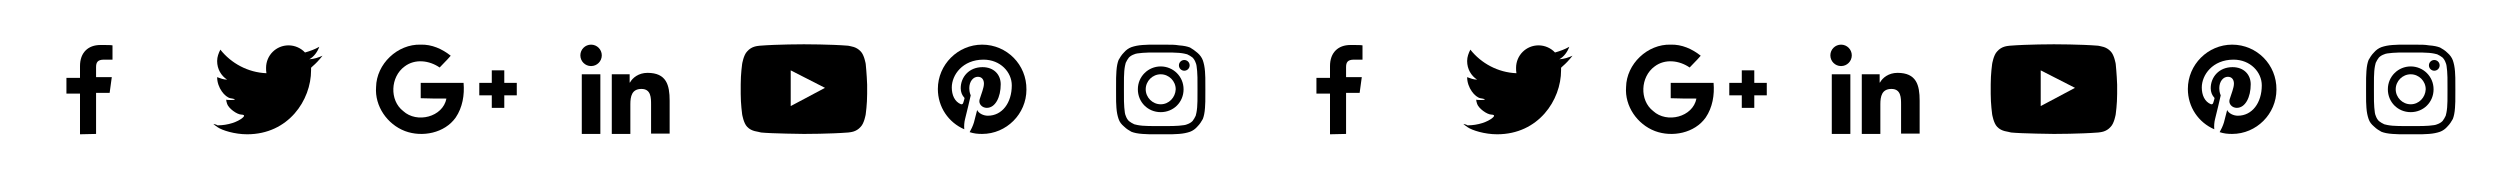
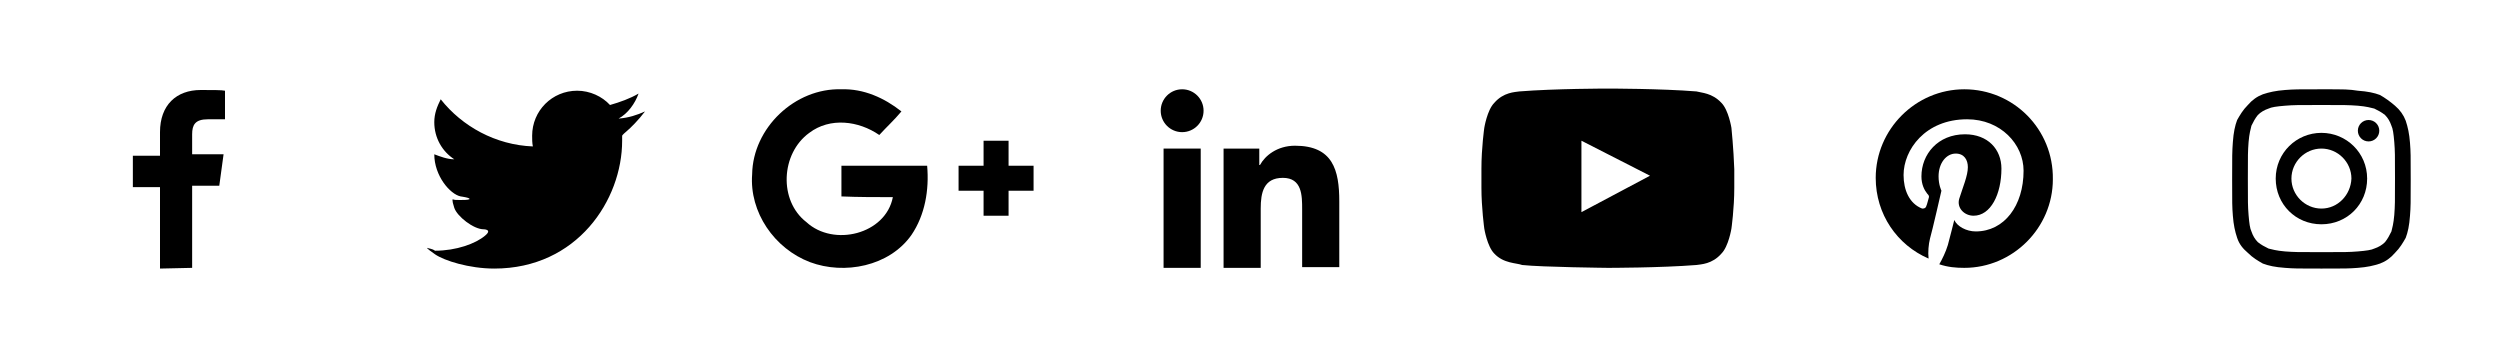
- <svg xmlns="http://www.w3.org/2000/svg" version="1.1" id="Layer_1" x="0px" y="0px" viewBox="0 0 700 50" style="enable-background:new 0 0 700 50;" xml:space="preserve">
+ <svg xmlns="http://www.w3.org/2000/svg" version="1.1" id="Layer_1" x="0px" y="0px" width="350px" height="50px" viewBox="0 0 350 50" style="enable-background:new 0 0 350 50;" xml:space="preserve">
+   <style type="text/css">
+ 	.st0{fill:#000000;}
+ </style>
  <g>
-     <path d="M26.9,37.5V26h3.8l0.6-4.4h-4.4v-2.8c0-1.3,0.4-2.1,2.2-2.1h2.4v-4c-0.4-0.1-1.8-0.1-3.4-0.1c-3.4,0-5.7,2.1-5.7,5.9v3.3   h-3.8v4.4h3.8v11.4L26.9,37.5L26.9,37.5z" />
+     <path class="st0" d="M26.9,37.5V26h3.8l0.6-4.4h-4.4v-2.8c0-1.3,0.4-2.1,2.2-2.1h2.4v-4c-0.4-0.1-1.8-0.1-3.4-0.1   c-3.4,0-5.7,2.1-5.7,5.9v3.3h-3.8v4.4h3.8v11.4L26.9,37.5L26.9,37.5z" />
  </g>
  <g>
-     <path d="M59.8,34.7c0,0-0.2,0,1.1,0.9s4.8,2,8.3,2c11.6,0,17.9-9.6,17.9-17.9c0-0.2,0-0.5,0-0.7c0,0,0-0.1,0.6-0.6s1.7-1.6,2.6-2.8   c-1.1,0.5-2.3,0.9-3.7,1c1.3-0.7,2.3-2.1,2.8-3.5c-1.2,0.7-2.6,1.2-4,1.6c-1.1-1.2-2.8-2-4.6-2c-3.5,0-6.3,2.8-6.3,6.3   c0,0.5,0,1,0.1,1.5c-5.2-0.2-9.9-2.8-12.9-6.6c-0.5,1-0.9,2-0.9,3.2c0,2.2,1.1,4.1,2.8,5.2c-1,0-2-0.4-2.8-0.7l0,0   c0,3,2.2,5.6,3.7,5.9c0,0,1.5,0.2,1.2,0.4C65.5,28,64.8,28,64.4,28s-0.9,0-1-0.1c0,0-0.2,0,0.2,1.2s2.7,3,4.1,3c0,0,1.3,0,0.2,0.9   c-1.3,1.1-4,2.1-7,2.1C60.5,34.8,60,34.8,59.8,34.7" />
+     <path class="st0" d="M59.8,34.7c0,0-0.2,0,1.1,0.9s4.8,2,8.3,2c11.6,0,17.9-9.6,17.9-17.9c0-0.2,0-0.5,0-0.7c0,0,0-0.1,0.6-0.6   s1.7-1.6,2.6-2.8c-1.1,0.5-2.3,0.9-3.7,1c1.3-0.7,2.3-2.1,2.8-3.5c-1.2,0.7-2.6,1.2-4,1.6c-1.1-1.2-2.8-2-4.6-2   c-3.5,0-6.3,2.8-6.3,6.3c0,0.5,0,1,0.1,1.5c-5.2-0.2-9.9-2.8-12.9-6.6c-0.5,1-0.9,2-0.9,3.2c0,2.2,1.1,4.1,2.8,5.2   c-1,0-2-0.4-2.8-0.7l0,0c0,3,2.2,5.6,3.7,5.9c0,0,1.5,0.2,1.2,0.4C65.5,28,64.8,28,64.4,28s-0.9,0-1-0.1c0,0-0.2,0,0.2,1.2   s2.7,3,4.1,3c0,0,1.3,0,0.2,0.9c-1.3,1.1-4,2.1-7,2.1C60.5,34.8,60,34.8,59.8,34.7" />
  </g>
  <g>
-     <path d="M105.3,24.4c0.1-6.5,6-12.1,12.5-11.9c3.1-0.1,6,1.2,8.4,3.1c-1,1.2-2.1,2.2-3.1,3.3c-2.9-2-6.9-2.5-9.8-0.3   c-4,2.9-4.3,9.5-0.4,12.5c3.8,3.5,11.1,1.7,12.1-3.5c-2.4,0-4.8,0-7.2-0.1c0-1.4,0-2.9,0-4.3c4,0,8,0,12,0c0.3,3.4-0.3,6.9-2.2,9.7   c-3.1,4.4-9.4,5.6-14.2,3.8C108.4,34.8,104.9,29.7,105.3,24.4" />
-     <path d="M137.7,19.7h3.5c0,1.2,0,2.4,0,3.5c1.2,0,2.4,0,3.5,0v3.5c-1.2,0-2.4,0-3.5,0c0,1.2,0,2.4,0,3.5h-3.5c0-1.2,0-2.4,0-3.5   c-1.2,0-2.4,0-3.5,0v-3.5c1.2,0,2.4,0,3.5,0C137.7,22,137.7,20.9,137.7,19.7" />
+     <path class="st0" d="M105.3,24.4c0.1-6.5,6-12.1,12.5-11.9c3.1-0.1,6,1.2,8.4,3.1c-1,1.2-2.1,2.2-3.1,3.3c-2.9-2-6.9-2.5-9.8-0.3   c-4,2.9-4.3,9.5-0.4,12.5c3.8,3.5,11.1,1.7,12.1-3.5c-2.4,0-4.8,0-7.2-0.1c0-1.4,0-2.9,0-4.3c4,0,8,0,12,0c0.3,3.4-0.3,6.9-2.2,9.7   c-3.1,4.4-9.4,5.6-14.2,3.8C108.4,34.8,104.9,29.7,105.3,24.4" />
+     <path class="st0" d="M137.7,19.7h3.5c0,1.2,0,2.4,0,3.5c1.2,0,2.4,0,3.5,0v3.5c-1.2,0-2.4,0-3.5,0c0,1.2,0,2.4,0,3.5h-3.5   c0-1.2,0-2.4,0-3.5c-1.2,0-2.4,0-3.5,0v-3.5c1.2,0,2.4,0,3.5,0C137.7,22,137.7,20.9,137.7,19.7" />
  </g>
-   <path d="M242.4,17.9c0,0-0.4-2.5-1.4-3.5c-1.3-1.4-2.8-1.4-3.5-1.6c-4.9-0.4-12.4-0.4-12.4-0.4s-7.4,0-12.4,0.4  c-0.6,0.1-2.2,0.1-3.5,1.6c-1,1-1.4,3.5-1.4,3.5s-0.4,2.8-0.4,5.7v2.7c0,2.8,0.4,5.7,0.4,5.7s0.4,2.5,1.4,3.5  c1.3,1.4,3.1,1.3,3.9,1.6c2.8,0.3,12,0.4,12,0.4s7.4,0,12.4-0.4c0.6-0.1,2.2-0.1,3.5-1.6c1-1,1.4-3.5,1.4-3.5s0.4-2.8,0.4-5.7v-2.6  C242.7,20.8,242.4,17.9,242.4,17.9z M221.4,29.7v-10l9.6,4.9L221.4,29.7z" />
+   <path class="st0" d="M242.4,17.9c0,0-0.4-2.5-1.4-3.5c-1.3-1.4-2.8-1.4-3.5-1.6c-4.9-0.4-12.4-0.4-12.4-0.4s-7.4,0-12.4,0.4  c-0.6,0.1-2.2,0.1-3.5,1.6c-1,1-1.4,3.5-1.4,3.5s-0.4,2.8-0.4,5.7v2.7c0,2.8,0.4,5.7,0.4,5.7s0.4,2.5,1.4,3.5  c1.3,1.4,3.1,1.3,3.9,1.6c2.8,0.3,12,0.4,12,0.4s7.4,0,12.4-0.4c0.6-0.1,2.2-0.1,3.5-1.6c1-1,1.4-3.5,1.4-3.5s0.4-2.8,0.4-5.7v-2.6  C242.7,20.8,242.4,17.9,242.4,17.9z M221.4,29.7v-10l9.6,4.9L221.4,29.7z" />
  <g>
-     <path d="M275,12.5c-6.8,0-12.4,5.6-12.4,12.4c0,5.1,3,9.4,7.4,11.3c-0.1-0.9,0-2,0.2-2.8c0.3-1,1.6-6.7,1.6-6.7s-0.4-0.8-0.4-2   c0-1.9,1.1-3.2,2.4-3.2c1.2,0,1.7,0.9,1.7,1.9c0,1.2-0.7,2.8-1.2,4.4c-0.4,1.3,0.7,2.4,2,2.4c2.4,0,3.9-3,3.9-6.6   c0-2.7-1.9-4.8-5.1-4.8c-3.8,0-6.1,2.8-6.1,5.9c0,1.1,0.4,1.9,0.8,2.4c0.3,0.3,0.3,0.4,0.2,0.7c-0.1,0.3-0.2,0.8-0.3,1   c-0.1,0.4-0.4,0.4-0.6,0.4c-1.8-0.7-2.6-2.6-2.6-4.7c0-3.5,3-7.8,8.9-7.8c4.7,0,7.9,3.5,7.9,7.2c0,4.9-2.7,8.5-6.7,8.5   c-1.3,0-2.6-0.7-3-1.6c0,0-0.7,2.8-0.9,3.5c-0.3,1-0.8,2-1.2,2.7c1.2,0.4,2.3,0.5,3.5,0.5c6.8,0,12.4-5.6,12.4-12.4   C287.5,18.1,281.9,12.5,275,12.5z" />
+     <path class="st0" d="M275,12.5c-6.8,0-12.4,5.6-12.4,12.4c0,5.1,3,9.4,7.4,11.3c-0.1-0.9,0-2,0.2-2.8c0.3-1,1.6-6.7,1.6-6.7   s-0.4-0.8-0.4-2c0-1.9,1.1-3.2,2.4-3.2c1.2,0,1.7,0.9,1.7,1.9c0,1.2-0.7,2.8-1.2,4.4c-0.4,1.3,0.7,2.4,2,2.4c2.4,0,3.9-3,3.9-6.6   c0-2.7-1.9-4.8-5.1-4.8c-3.8,0-6.1,2.8-6.1,5.9c0,1.1,0.4,1.9,0.8,2.4c0.3,0.3,0.3,0.4,0.2,0.7c-0.1,0.3-0.2,0.8-0.3,1   c-0.1,0.4-0.4,0.4-0.6,0.4c-1.8-0.7-2.6-2.6-2.6-4.7c0-3.5,3-7.8,8.9-7.8c4.7,0,7.9,3.5,7.9,7.2c0,4.9-2.7,8.5-6.7,8.5   c-1.3,0-2.6-0.7-3-1.6c0,0-0.7,2.8-0.9,3.5c-0.3,1-0.8,2-1.2,2.7c1.2,0.4,2.3,0.5,3.5,0.5c6.8,0,12.4-5.6,12.4-12.4   C287.5,18.1,281.9,12.5,275,12.5z" />
  </g>
  <g>
-     <path d="M325,14.7c3.3,0,3.7,0,5.1,0.1c1.2,0.1,1.9,0.3,2.3,0.4c0.6,0.3,1,0.5,1.5,0.9c0.4,0.4,0.7,0.9,0.9,1.5   c0.2,0.4,0.3,1.1,0.4,2.3c0.1,1.3,0.1,1.7,0.1,5.1s0,3.7-0.1,5.1c-0.1,1.2-0.3,1.9-0.4,2.3c-0.3,0.6-0.5,1-0.9,1.5   c-0.4,0.4-0.9,0.7-1.5,0.9c-0.4,0.2-1.1,0.3-2.3,0.4c-1.3,0.1-1.7,0.1-5.1,0.1s-3.7,0-5.1-0.1c-1.2-0.1-1.9-0.3-2.3-0.4   c-0.6-0.3-1-0.5-1.5-0.9c-0.4-0.4-0.7-0.9-0.9-1.5c-0.2-0.4-0.3-1.1-0.4-2.3c-0.1-1.3-0.1-1.7-0.1-5.1s0-3.7,0.1-5.1   c0.1-1.2,0.3-1.9,0.4-2.3c0.3-0.6,0.5-1,0.9-1.5c0.4-0.4,0.9-0.7,1.5-0.9c0.4-0.2,1.1-0.3,2.3-0.4C321.2,14.7,321.6,14.7,325,14.7    M325,12.5c-3.4,0-3.8,0-5.1,0.1c-1.3,0.1-2.2,0.3-3.1,0.6c-0.8,0.3-1.5,0.8-2.1,1.5c-0.7,0.7-1.1,1.4-1.5,2.1   c-0.3,0.8-0.5,1.7-0.6,3.1s-0.1,1.8-0.1,5.2s0,3.8,0.1,5.1s0.3,2.2,0.6,3.1c0.3,0.9,0.8,1.5,1.5,2.1c0.7,0.7,1.4,1.1,2.1,1.5   c0.8,0.3,1.7,0.5,3.1,0.6c1.3,0.1,1.7,0.1,5.1,0.1s3.8,0,5.1-0.1c1.3-0.1,2.2-0.3,3.1-0.6c0.8-0.3,1.5-0.8,2.1-1.5   c0.7-0.7,1.1-1.4,1.5-2.1c0.3-0.8,0.5-1.7,0.6-3.1c0.1-1.3,0.1-1.7,0.1-5.1s0-3.8-0.1-5.1c-0.1-1.3-0.3-2.2-0.6-3.1   c-0.3-0.8-0.8-1.5-1.5-2.1s-1.4-1.1-2.1-1.5c-0.8-0.3-1.7-0.5-3.1-0.6C328.8,12.5,328.4,12.5,325,12.5L325,12.5z" />
-     <path d="M325,18.6c-3.5,0-6.4,2.8-6.4,6.4s2.8,6.4,6.4,6.4s6.4-2.8,6.4-6.4S328.5,18.6,325,18.6z M325,29.2c-2.3,0-4.2-1.9-4.2-4.2   s1.9-4.2,4.2-4.2s4.2,1.9,4.2,4.2C329.1,27.3,327.3,29.2,325,29.2z" />
-     <circle cx="331.6" cy="18.3" r="1.5" />
+     <path class="st0" d="M325,14.7c3.3,0,3.7,0,5.1,0.1c1.2,0.1,1.9,0.3,2.3,0.4c0.6,0.3,1,0.5,1.5,0.9c0.4,0.4,0.7,0.9,0.9,1.5   c0.2,0.4,0.3,1.1,0.4,2.3c0.1,1.3,0.1,1.7,0.1,5.1s0,3.7-0.1,5.1c-0.1,1.2-0.3,1.9-0.4,2.3c-0.3,0.6-0.5,1-0.9,1.5   c-0.4,0.4-0.9,0.7-1.5,0.9c-0.4,0.2-1.1,0.3-2.3,0.4c-1.3,0.1-1.7,0.1-5.1,0.1s-3.7,0-5.1-0.1c-1.2-0.1-1.9-0.3-2.3-0.4   c-0.6-0.3-1-0.5-1.5-0.9c-0.4-0.4-0.7-0.9-0.9-1.5c-0.2-0.4-0.3-1.1-0.4-2.3c-0.1-1.3-0.1-1.7-0.1-5.1s0-3.7,0.1-5.1   c0.1-1.2,0.3-1.9,0.4-2.3c0.3-0.6,0.5-1,0.9-1.5c0.4-0.4,0.9-0.7,1.5-0.9c0.4-0.2,1.1-0.3,2.3-0.4C321.2,14.7,321.6,14.7,325,14.7    M325,12.5c-3.4,0-3.8,0-5.1,0.1c-1.3,0.1-2.2,0.3-3.1,0.6c-0.8,0.3-1.5,0.8-2.1,1.5c-0.7,0.7-1.1,1.4-1.5,2.1   c-0.3,0.8-0.5,1.7-0.6,3.1s-0.1,1.8-0.1,5.2s0,3.8,0.1,5.1s0.3,2.2,0.6,3.1c0.3,0.9,0.8,1.5,1.5,2.1c0.7,0.7,1.4,1.1,2.1,1.5   c0.8,0.3,1.7,0.5,3.1,0.6c1.3,0.1,1.7,0.1,5.1,0.1s3.8,0,5.1-0.1c1.3-0.1,2.2-0.3,3.1-0.6c0.8-0.3,1.5-0.8,2.1-1.5   c0.7-0.7,1.1-1.4,1.5-2.1c0.3-0.8,0.5-1.7,0.6-3.1c0.1-1.3,0.1-1.7,0.1-5.1s0-3.8-0.1-5.1c-0.1-1.3-0.3-2.2-0.6-3.1   c-0.3-0.8-0.8-1.5-1.5-2.1s-1.4-1.1-2.1-1.5c-0.8-0.3-1.7-0.5-3.1-0.6C328.8,12.5,328.4,12.5,325,12.5L325,12.5z" />
+     <path class="st0" d="M325,18.6c-3.5,0-6.4,2.8-6.4,6.4s2.8,6.4,6.4,6.4s6.4-2.8,6.4-6.4S328.5,18.6,325,18.6z M325,29.2   c-2.3,0-4.2-1.9-4.2-4.2s1.9-4.2,4.2-4.2s4.2,1.9,4.2,4.2C329.1,27.3,327.3,29.2,325,29.2z" />
+     <circle class="st0" cx="331.6" cy="18.3" r="1.5" />
  </g>
  <g>
-     <path d="M181.3,20.4c-2.5,0-4.2,1.4-4.9,2.7h-0.1v-2.3h-5v16.7h5.2v-8.3c0-2.2,0.4-4.3,3.1-4.3c2.7,0,2.7,2.5,2.7,4.4v8.1h5.2v-9.2   C187.5,23.8,186.6,20.4,181.3,20.4z" />
-     <circle cx="165.5" cy="15.5" r="3" />
-     <rect x="162.9" y="20.8" width="5.2" height="16.7" />
-   </g>
-   <g>
-     <path d="M376.9,37.5V26h3.8l0.6-4.4h-4.4v-2.8c0-1.3,0.4-2.1,2.2-2.1h2.4v-4c-0.4-0.1-1.8-0.1-3.4-0.1c-3.4,0-5.7,2.1-5.7,5.9v3.3   h-3.8v4.4h3.8v11.4L376.9,37.5L376.9,37.5z" />
-   </g>
-   <g>
-     <path d="M409.8,34.7c0,0-0.2,0,1.1,0.9c1.3,0.9,4.8,2,8.3,2c11.6,0,17.9-9.6,17.9-17.9c0-0.2,0-0.5,0-0.7c0,0,0-0.1,0.6-0.6   s1.7-1.6,2.6-2.8c-1.1,0.5-2.3,0.9-3.7,1c1.3-0.7,2.3-2.1,2.8-3.5c-1.2,0.7-2.6,1.2-4,1.6c-1.1-1.2-2.8-2-4.6-2   c-3.5,0-6.3,2.8-6.3,6.3c0,0.5,0,1,0.1,1.5c-5.2-0.2-9.9-2.8-12.9-6.6c-0.5,1-0.9,2-0.9,3.2c0,2.2,1.1,4.1,2.8,5.2   c-1,0-2-0.4-2.8-0.7l0,0c0,3,2.2,5.6,3.7,5.9c0,0,1.5,0.2,1.2,0.4c-0.2,0.1-0.9,0.1-1.3,0.1s-0.9,0-1-0.1c0,0-0.2,0,0.2,1.2   c0.4,1.2,2.7,3,4.1,3c0,0,1.3,0,0.2,0.9c-1.3,1.1-4,2.1-7,2.1C410.5,34.8,410,34.8,409.8,34.7" />
-   </g>
-   <g>
-     <path d="M455.3,24.4c0.1-6.5,6-12.1,12.5-11.9c3.1-0.1,6,1.2,8.4,3.1c-1,1.2-2.1,2.2-3.1,3.3c-2.9-2-6.9-2.5-9.8-0.3   c-4,2.9-4.3,9.5-0.4,12.5c3.8,3.5,11.1,1.7,12.1-3.5c-2.4,0-4.8,0-7.2-0.1c0-1.4,0-2.9,0-4.3c4,0,8,0,12,0c0.3,3.4-0.3,6.9-2.2,9.7   c-3.1,4.4-9.4,5.6-14.2,3.8C458.4,34.8,454.9,29.7,455.3,24.4" />
-     <path d="M487.7,19.7h3.5c0,1.2,0,2.4,0,3.5c1.2,0,2.4,0,3.5,0v3.5c-1.2,0-2.4,0-3.5,0c0,1.2,0,2.4,0,3.5h-3.5c0-1.2,0-2.4,0-3.5   c-1.2,0-2.4,0-3.5,0v-3.5c1.2,0,2.4,0,3.5,0C487.7,22,487.7,20.9,487.7,19.7" />
-   </g>
-   <path d="M592.4,17.9c0,0-0.4-2.5-1.4-3.5c-1.3-1.4-2.8-1.4-3.5-1.6c-4.9-0.4-12.4-0.4-12.4-0.4s-7.4,0-12.4,0.4  c-0.6,0.1-2.2,0.1-3.5,1.6c-1,1-1.4,3.5-1.4,3.5s-0.4,2.8-0.4,5.7v2.7c0,2.8,0.4,5.7,0.4,5.7s0.4,2.5,1.4,3.5  c1.3,1.4,3.1,1.3,3.9,1.6c2.8,0.3,12,0.4,12,0.4s7.4,0,12.4-0.4c0.6-0.1,2.2-0.1,3.5-1.6c1-1,1.4-3.5,1.4-3.5s0.4-2.8,0.4-5.7v-2.6  C592.7,20.8,592.4,17.9,592.4,17.9z M571.4,29.7v-10l9.6,4.9L571.4,29.7z" />
-   <g>
-     <path d="M625,12.5c-6.8,0-12.4,5.6-12.4,12.4c0,5.1,3,9.4,7.4,11.3c-0.1-0.9,0-2,0.2-2.8c0.3-1,1.6-6.7,1.6-6.7s-0.4-0.8-0.4-2   c0-1.9,1.1-3.2,2.4-3.2c1.2,0,1.7,0.9,1.7,1.9c0,1.2-0.7,2.8-1.2,4.4c-0.4,1.3,0.7,2.4,2,2.4c2.4,0,3.9-3,3.9-6.6   c0-2.7-1.9-4.8-5.1-4.8c-3.8,0-6.1,2.8-6.1,5.9c0,1.1,0.4,1.9,0.8,2.4c0.3,0.3,0.3,0.4,0.2,0.7c-0.1,0.3-0.2,0.8-0.3,1   c-0.1,0.4-0.4,0.4-0.6,0.4c-1.8-0.7-2.6-2.6-2.6-4.7c0-3.5,3-7.8,8.9-7.8c4.7,0,7.9,3.5,7.9,7.2c0,4.9-2.7,8.5-6.7,8.5   c-1.3,0-2.6-0.7-3-1.6c0,0-0.7,2.8-0.9,3.5c-0.3,1-0.8,2-1.2,2.7c1.2,0.4,2.3,0.5,3.5,0.5c6.8,0,12.4-5.6,12.4-12.4   C637.5,18.1,631.9,12.5,625,12.5z" />
-   </g>
-   <g>
-     <path d="M675,14.7c3.3,0,3.7,0,5.1,0.1c1.2,0.1,1.9,0.3,2.3,0.4c0.6,0.3,1,0.5,1.5,0.9c0.4,0.4,0.7,0.9,0.9,1.5   c0.2,0.4,0.3,1.1,0.4,2.3c0.1,1.3,0.1,1.7,0.1,5.1s0,3.7-0.1,5.1c-0.1,1.2-0.3,1.9-0.4,2.3c-0.3,0.6-0.5,1-0.9,1.5   c-0.4,0.4-0.9,0.7-1.5,0.9c-0.4,0.2-1.1,0.3-2.3,0.4c-1.3,0.1-1.7,0.1-5.1,0.1s-3.7,0-5.1-0.1c-1.2-0.1-1.9-0.3-2.3-0.4   c-0.6-0.3-1-0.5-1.5-0.9c-0.4-0.4-0.7-0.9-0.9-1.5c-0.2-0.4-0.3-1.1-0.4-2.3c-0.1-1.3-0.1-1.7-0.1-5.1s0-3.7,0.1-5.1   c0.1-1.2,0.3-1.9,0.4-2.3c0.3-0.6,0.5-1,0.9-1.5c0.4-0.4,0.9-0.7,1.5-0.9c0.4-0.2,1.1-0.3,2.3-0.4C671.2,14.7,671.6,14.7,675,14.7    M675,12.5c-3.4,0-3.8,0-5.1,0.1s-2.2,0.3-3.1,0.6c-0.8,0.3-1.5,0.8-2.1,1.5c-0.7,0.7-1.1,1.4-1.5,2.1c-0.3,0.8-0.5,1.7-0.6,3.1   s-0.1,1.8-0.1,5.2s0,3.8,0.1,5.1c0.1,1.3,0.3,2.2,0.6,3.1s0.8,1.5,1.5,2.1c0.7,0.7,1.4,1.1,2.1,1.5c0.8,0.3,1.7,0.5,3.1,0.6   c1.3,0.1,1.7,0.1,5.1,0.1s3.8,0,5.1-0.1s2.2-0.3,3.1-0.6c0.8-0.3,1.5-0.8,2.1-1.5c0.7-0.7,1.1-1.4,1.5-2.1c0.3-0.8,0.5-1.7,0.6-3.1   c0.1-1.3,0.1-1.7,0.1-5.1s0-3.8-0.1-5.1c-0.1-1.3-0.3-2.2-0.6-3.1c-0.3-0.8-0.8-1.5-1.5-2.1c-0.7-0.7-1.4-1.1-2.1-1.5   c-0.8-0.3-1.7-0.5-3.1-0.6C678.8,12.5,678.4,12.5,675,12.5L675,12.5z" />
-     <path d="M675,18.6c-3.5,0-6.4,2.8-6.4,6.4s2.8,6.4,6.4,6.4s6.4-2.8,6.4-6.4S678.5,18.6,675,18.6z M675,29.2c-2.3,0-4.2-1.9-4.2-4.2   s1.9-4.2,4.2-4.2s4.2,1.9,4.2,4.2C679.1,27.3,677.3,29.2,675,29.2z" />
-     <circle cx="681.6" cy="18.3" r="1.5" />
-   </g>
-   <g>
-     <path d="M531.3,20.4c-2.5,0-4.2,1.4-4.9,2.7h-0.1v-2.3h-5v16.7h5.2v-8.3c0-2.2,0.4-4.3,3.1-4.3c2.7,0,2.7,2.5,2.7,4.4v8.1h5.2v-9.2   C537.5,23.8,536.6,20.4,531.3,20.4z" />
-     <circle cx="515.5" cy="15.5" r="3" />
-     <rect x="512.9" y="20.8" width="5.2" height="16.7" />
+     <path class="st0" d="M181.3,20.4c-2.5,0-4.2,1.4-4.9,2.7h-0.1v-2.3h-5v16.7h5.2v-8.3c0-2.2,0.4-4.3,3.1-4.3c2.7,0,2.7,2.5,2.7,4.4   v8.1h5.2v-9.2C187.5,23.8,186.6,20.4,181.3,20.4z" />
+     <circle class="st0" cx="165.5" cy="15.5" r="3" />
+     <rect x="162.9" y="20.8" class="st0" width="5.2" height="16.7" />
  </g>
</svg>
